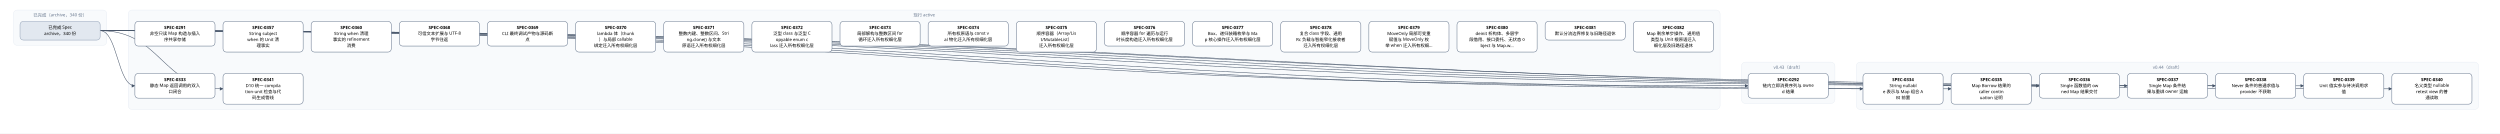
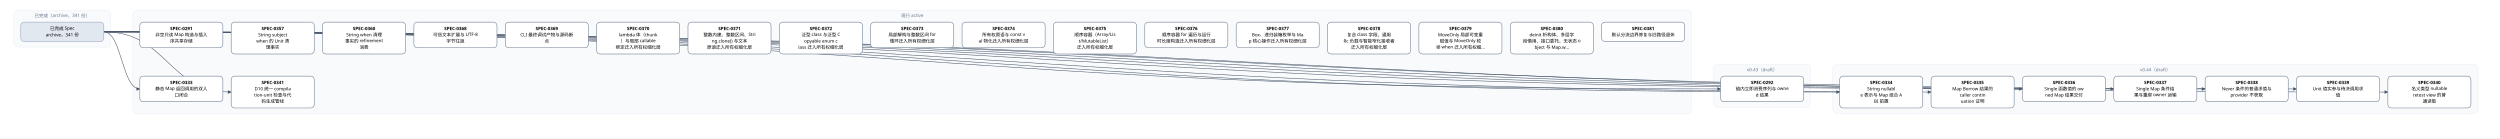
- <svg xmlns="http://www.w3.org/2000/svg" width="7488" height="400" viewBox="0 0 7488 400" font-family="PingFang SC, Microsoft YaHei, sans-serif">
+ <svg xmlns="http://www.w3.org/2000/svg" width="7224" height="400" viewBox="0 0 7224 400" font-family="PingFang SC, Microsoft YaHei, sans-serif">
  <defs>
    <marker id="arrow" viewBox="0 0 10 10" refX="9" refY="5" markerWidth="7" markerHeight="7" orient="auto-start-reverse">
      <path d="M0,0 L10,5 L0,10 z" fill="#475569" />
    </marker>
  </defs>
-   <rect width="7488" height="400" fill="#ffffff" />
+   <rect width="7224" height="400" fill="#ffffff" />
  <rect x="40" y="30" width="280" height="106" rx="12" fill="#f8fafc" stroke="#e2e8f0" />
-   <text x="180" y="50" text-anchor="middle" font-size="13" fill="#64748b">已完成（archive，340 份）</text>
-   <rect x="384" y="30" width="4768" height="298" rx="12" fill="#f8fafc" stroke="#e2e8f0" />
-   <text x="2768" y="50" text-anchor="middle" font-size="13" fill="#64748b">现行 active</text>
-   <rect x="5216" y="186" width="280" height="124" rx="12" fill="#f8fafc" stroke="#e2e8f0" />
-   <text x="5356" y="206" text-anchor="middle" font-size="13" fill="#64748b">v0.43（draft）</text>
-   <rect x="5560" y="186" width="1864" height="142" rx="12" fill="#f8fafc" stroke="#e2e8f0" />
-   <text x="6492" y="206" text-anchor="middle" font-size="13" fill="#64748b">v0.44（draft）</text>
-   <path d="M 300 92 C 2768 92, 2768 257, 5236 257" fill="none" stroke="#475569" stroke-width="1.5" marker-end="url(#arrow)" />
+   <text x="180" y="50" text-anchor="middle" font-size="13" fill="#64748b">已完成（archive，341 份）</text>
+   <rect x="384" y="30" width="4504" height="298" rx="12" fill="#f8fafc" stroke="#e2e8f0" />
+   <text x="2636" y="50" text-anchor="middle" font-size="13" fill="#64748b">现行 active</text>
+   <rect x="4952" y="186" width="280" height="124" rx="12" fill="#f8fafc" stroke="#e2e8f0" />
+   <text x="5092" y="206" text-anchor="middle" font-size="13" fill="#64748b">v0.43（draft）</text>
+   <rect x="5296" y="186" width="1864" height="142" rx="12" fill="#f8fafc" stroke="#e2e8f0" />
+   <text x="6228" y="206" text-anchor="middle" font-size="13" fill="#64748b">v0.44（draft）</text>
+   <path d="M 300 92 C 2636 92, 2636 257, 4972 257" fill="none" stroke="#475569" stroke-width="1.5" marker-end="url(#arrow)" />
  <path d="M 300 92 C 352 92, 352 257, 404 257" fill="none" stroke="#475569" stroke-width="1.5" marker-end="url(#arrow)" />
+   <path d="M 300 92 C 2808 92, 2808 266, 5316 266" fill="none" stroke="#475569" stroke-width="1.5" marker-end="url(#arrow)" />
  <path d="M 300 92 C 2940 92, 2940 266, 5580 266" fill="none" stroke="#475569" stroke-width="1.5" marker-end="url(#arrow)" />
-   <path d="M 300 92 C 3072 92, 3072 266, 5844 266" fill="none" stroke="#475569" stroke-width="1.5" marker-end="url(#arrow)" />
+   <path d="M 300 92 C 3072 92, 3072 257, 5844 257" fill="none" stroke="#475569" stroke-width="1.5" marker-end="url(#arrow)" />
  <path d="M 300 92 C 3204 92, 3204 257, 6108 257" fill="none" stroke="#475569" stroke-width="1.5" marker-end="url(#arrow)" />
  <path d="M 300 92 C 3336 92, 3336 257, 6372 257" fill="none" stroke="#475569" stroke-width="1.5" marker-end="url(#arrow)" />
  <path d="M 300 92 C 3468 92, 3468 257, 6636 257" fill="none" stroke="#475569" stroke-width="1.5" marker-end="url(#arrow)" />
-   <path d="M 300 92 C 3600 92, 3600 257, 6900 257" fill="none" stroke="#475569" stroke-width="1.5" marker-end="url(#arrow)" />
-   <path d="M 300 92 C 3732 92, 3732 266, 7164 266" fill="none" stroke="#475569" stroke-width="1.5" marker-end="url(#arrow)" />
+   <path d="M 300 92 C 3600 92, 3600 266, 6900 266" fill="none" stroke="#475569" stroke-width="1.5" marker-end="url(#arrow)" />
  <path d="M 300 92 C 484 92, 484 266, 668 266" fill="none" stroke="#475569" stroke-width="1.5" marker-end="url(#arrow)" />
  <rect x="404" y="64" width="240" height="74" rx="10" fill="#ffffff" stroke="#64748b" stroke-width="1.5" />
  <text x="524" y="87" text-anchor="middle" font-size="13" font-weight="600">SPEC-0291</text>
  <text x="524" y="105" text-anchor="middle" font-size="13">非空只读 Map 构造与插入</text>
  <text x="524" y="123" text-anchor="middle" font-size="13">序共享存储</text>
-   <rect x="5236" y="220" width="240" height="74" rx="10" fill="#ffffff" stroke="#64748b" stroke-width="1.5" />
-   <text x="5356" y="243" text-anchor="middle" font-size="13" font-weight="600">SPEC-0292</text>
-   <text x="5356" y="261" text-anchor="middle" font-size="13">链内立即消费序列与 owne</text>
-   <text x="5356" y="279" text-anchor="middle" font-size="13">d 结果</text>
+   <rect x="4972" y="220" width="240" height="74" rx="10" fill="#ffffff" stroke="#64748b" stroke-width="1.5" />
+   <text x="5092" y="243" text-anchor="middle" font-size="13" font-weight="600">SPEC-0292</text>
+   <text x="5092" y="261" text-anchor="middle" font-size="13">链内立即消费序列与 owne</text>
+   <text x="5092" y="279" text-anchor="middle" font-size="13">d 结果</text>
  <rect x="404" y="220" width="240" height="74" rx="10" fill="#ffffff" stroke="#64748b" stroke-width="1.5" />
  <text x="524" y="243" text-anchor="middle" font-size="13" font-weight="600">SPEC-0333</text>
  <text x="524" y="261" text-anchor="middle" font-size="13">静态 Map 返回调用的双入</text>
  <text x="524" y="279" text-anchor="middle" font-size="13">口闭合</text>
+   <rect x="5316" y="220" width="240" height="92" rx="10" fill="#ffffff" stroke="#64748b" stroke-width="1.5" />
+   <text x="5436" y="243" text-anchor="middle" font-size="13" font-weight="600">SPEC-0334</text>
+   <text x="5436" y="261" text-anchor="middle" font-size="13">String nullabl</text>
+   <text x="5436" y="279" text-anchor="middle" font-size="13">e 表示与 Map 组合 A</text>
+   <text x="5436" y="297" text-anchor="middle" font-size="13">BI 前置</text>
  <rect x="5580" y="220" width="240" height="92" rx="10" fill="#ffffff" stroke="#64748b" stroke-width="1.5" />
-   <text x="5700" y="243" text-anchor="middle" font-size="13" font-weight="600">SPEC-0334</text>
-   <text x="5700" y="261" text-anchor="middle" font-size="13">String nullabl</text>
-   <text x="5700" y="279" text-anchor="middle" font-size="13">e 表示与 Map 组合 A</text>
-   <text x="5700" y="297" text-anchor="middle" font-size="13">BI 前置</text>
-   <rect x="5844" y="220" width="240" height="92" rx="10" fill="#ffffff" stroke="#64748b" stroke-width="1.5" />
-   <text x="5964" y="243" text-anchor="middle" font-size="13" font-weight="600">SPEC-0335</text>
-   <text x="5964" y="261" text-anchor="middle" font-size="13">Map Borrow 结果的</text>
-   <text x="5964" y="279" text-anchor="middle" font-size="13"> caller contin</text>
-   <text x="5964" y="297" text-anchor="middle" font-size="13">uation 证明</text>
+   <text x="5700" y="243" text-anchor="middle" font-size="13" font-weight="600">SPEC-0335</text>
+   <text x="5700" y="261" text-anchor="middle" font-size="13">Map Borrow 结果的</text>
+   <text x="5700" y="279" text-anchor="middle" font-size="13"> caller contin</text>
+   <text x="5700" y="297" text-anchor="middle" font-size="13">uation 证明</text>
+   <rect x="5844" y="220" width="240" height="74" rx="10" fill="#ffffff" stroke="#64748b" stroke-width="1.5" />
+   <text x="5964" y="243" text-anchor="middle" font-size="13" font-weight="600">SPEC-0336</text>
+   <text x="5964" y="261" text-anchor="middle" font-size="13">Single 函数值的 ow</text>
+   <text x="5964" y="279" text-anchor="middle" font-size="13">ned Map 结果交付</text>
  <rect x="6108" y="220" width="240" height="74" rx="10" fill="#ffffff" stroke="#64748b" stroke-width="1.5" />
-   <text x="6228" y="243" text-anchor="middle" font-size="13" font-weight="600">SPEC-0336</text>
-   <text x="6228" y="261" text-anchor="middle" font-size="13">Single 函数值的 ow</text>
-   <text x="6228" y="279" text-anchor="middle" font-size="13">ned Map 结果交付</text>
+   <text x="6228" y="243" text-anchor="middle" font-size="13" font-weight="600">SPEC-0337</text>
+   <text x="6228" y="261" text-anchor="middle" font-size="13">Single Map 条件结</text>
+   <text x="6228" y="279" text-anchor="middle" font-size="13">果与重绑 owner 运输</text>
  <rect x="6372" y="220" width="240" height="74" rx="10" fill="#ffffff" stroke="#64748b" stroke-width="1.5" />
-   <text x="6492" y="243" text-anchor="middle" font-size="13" font-weight="600">SPEC-0337</text>
-   <text x="6492" y="261" text-anchor="middle" font-size="13">Single Map 条件结</text>
-   <text x="6492" y="279" text-anchor="middle" font-size="13">果与重绑 owner 运输</text>
+   <text x="6492" y="243" text-anchor="middle" font-size="13" font-weight="600">SPEC-0338</text>
+   <text x="6492" y="261" text-anchor="middle" font-size="13">Never 条件的普通求值与</text>
+   <text x="6492" y="279" text-anchor="middle" font-size="13"> provider 不获取</text>
  <rect x="6636" y="220" width="240" height="74" rx="10" fill="#ffffff" stroke="#64748b" stroke-width="1.5" />
-   <text x="6756" y="243" text-anchor="middle" font-size="13" font-weight="600">SPEC-0338</text>
-   <text x="6756" y="261" text-anchor="middle" font-size="13">Never 条件的普通求值与</text>
-   <text x="6756" y="279" text-anchor="middle" font-size="13"> provider 不获取</text>
-   <rect x="6900" y="220" width="240" height="74" rx="10" fill="#ffffff" stroke="#64748b" stroke-width="1.5" />
-   <text x="7020" y="243" text-anchor="middle" font-size="13" font-weight="600">SPEC-0339</text>
-   <text x="7020" y="261" text-anchor="middle" font-size="13">Unit 值实参与待决调用求</text>
-   <text x="7020" y="279" text-anchor="middle" font-size="13">值</text>
-   <rect x="7164" y="220" width="240" height="92" rx="10" fill="#ffffff" stroke="#64748b" stroke-width="1.5" />
-   <text x="7284" y="243" text-anchor="middle" font-size="13" font-weight="600">SPEC-0340</text>
-   <text x="7284" y="261" text-anchor="middle" font-size="13">名义类型 nullable </text>
-   <text x="7284" y="279" text-anchor="middle" font-size="13">retest view 的普</text>
-   <text x="7284" y="297" text-anchor="middle" font-size="13">通读取</text>
+   <text x="6756" y="243" text-anchor="middle" font-size="13" font-weight="600">SPEC-0339</text>
+   <text x="6756" y="261" text-anchor="middle" font-size="13">Unit 值实参与待决调用求</text>
+   <text x="6756" y="279" text-anchor="middle" font-size="13">值</text>
+   <rect x="6900" y="220" width="240" height="92" rx="10" fill="#ffffff" stroke="#64748b" stroke-width="1.5" />
+   <text x="7020" y="243" text-anchor="middle" font-size="13" font-weight="600">SPEC-0340</text>
+   <text x="7020" y="261" text-anchor="middle" font-size="13">名义类型 nullable </text>
+   <text x="7020" y="279" text-anchor="middle" font-size="13">retest view 的普</text>
+   <text x="7020" y="297" text-anchor="middle" font-size="13">通读取</text>
  <rect x="668" y="220" width="240" height="92" rx="10" fill="#ffffff" stroke="#64748b" stroke-width="1.5" />
  <text x="788" y="243" text-anchor="middle" font-size="13" font-weight="600">SPEC-0341</text>
  <text x="788" y="261" text-anchor="middle" font-size="13">D10 统一 compila</text>
  <text x="788" y="279" text-anchor="middle" font-size="13">tion-unit 检查与代</text>
  <text x="788" y="297" text-anchor="middle" font-size="13">码生成管线</text>
  <rect x="668" y="64" width="240" height="92" rx="10" fill="#ffffff" stroke="#64748b" stroke-width="1.5" />
  <text x="788" y="87" text-anchor="middle" font-size="13" font-weight="600">SPEC-0357</text>
  <text x="788" y="105" text-anchor="middle" font-size="13">String subject</text>
  <text x="788" y="123" text-anchor="middle" font-size="13"> when 的 Unit 清</text>
  <text x="788" y="141" text-anchor="middle" font-size="13">理事实</text>
  <rect x="932" y="64" width="240" height="92" rx="10" fill="#ffffff" stroke="#64748b" stroke-width="1.5" />
  <text x="1052" y="87" text-anchor="middle" font-size="13" font-weight="600">SPEC-0360</text>
  <text x="1052" y="105" text-anchor="middle" font-size="13">String when 清理</text>
  <text x="1052" y="123" text-anchor="middle" font-size="13">事实的 refinement</text>
  <text x="1052" y="141" text-anchor="middle" font-size="13"> 消费</text>
  <rect x="1196" y="64" width="240" height="74" rx="10" fill="#ffffff" stroke="#64748b" stroke-width="1.5" />
  <text x="1316" y="87" text-anchor="middle" font-size="13" font-weight="600">SPEC-0368</text>
  <text x="1316" y="105" text-anchor="middle" font-size="13">可信文本扩展与 UTF-8 </text>
  <text x="1316" y="123" text-anchor="middle" font-size="13">字节往返</text>
  <rect x="1460" y="64" width="240" height="74" rx="10" fill="#ffffff" stroke="#64748b" stroke-width="1.5" />
  <text x="1580" y="87" text-anchor="middle" font-size="13" font-weight="600">SPEC-0369</text>
  <text x="1580" y="105" text-anchor="middle" font-size="13">CLI 最终调试产物与源码断</text>
  <text x="1580" y="123" text-anchor="middle" font-size="13">点</text>
  <rect x="1724" y="64" width="240" height="92" rx="10" fill="#ffffff" stroke="#64748b" stroke-width="1.5" />
  <text x="1844" y="87" text-anchor="middle" font-size="13" font-weight="600">SPEC-0370</text>
  <text x="1844" y="105" text-anchor="middle" font-size="13">lambda 体（thunk</text>
  <text x="1844" y="123" text-anchor="middle" font-size="13">）与局部 callable </text>
  <text x="1844" y="141" text-anchor="middle" font-size="13">绑定迁入所有权细化层</text>
  <rect x="1988" y="64" width="240" height="92" rx="10" fill="#ffffff" stroke="#64748b" stroke-width="1.5" />
  <text x="2108" y="87" text-anchor="middle" font-size="13" font-weight="600">SPEC-0371</text>
  <text x="2108" y="105" text-anchor="middle" font-size="13">整数内建、整数区间、Stri</text>
  <text x="2108" y="123" text-anchor="middle" font-size="13">ng.clone() 与文本</text>
  <text x="2108" y="141" text-anchor="middle" font-size="13">原语迁入所有权细化层</text>
  <rect x="2252" y="64" width="240" height="92" rx="10" fill="#ffffff" stroke="#64748b" stroke-width="1.5" />
  <text x="2372" y="87" text-anchor="middle" font-size="13" font-weight="600">SPEC-0372</text>
  <text x="2372" y="105" text-anchor="middle" font-size="13">泛型 class 与泛型 C</text>
  <text x="2372" y="123" text-anchor="middle" font-size="13">opyable enum c</text>
  <text x="2372" y="141" text-anchor="middle" font-size="13">lass 迁入所有权细化层</text>
  <rect x="2516" y="64" width="240" height="74" rx="10" fill="#ffffff" stroke="#64748b" stroke-width="1.5" />
  <text x="2636" y="87" text-anchor="middle" font-size="13" font-weight="600">SPEC-0373</text>
  <text x="2636" y="105" text-anchor="middle" font-size="13">局部解构与整数区间 for </text>
  <text x="2636" y="123" text-anchor="middle" font-size="13">循环迁入所有权细化层</text>
  <rect x="2780" y="64" width="240" height="74" rx="10" fill="#ffffff" stroke="#64748b" stroke-width="1.5" />
  <text x="2900" y="87" text-anchor="middle" font-size="13" font-weight="600">SPEC-0374</text>
  <text x="2900" y="105" text-anchor="middle" font-size="13">所有权原语与 const v</text>
  <text x="2900" y="123" text-anchor="middle" font-size="13">al 物化迁入所有权细化层</text>
  <rect x="3044" y="64" width="240" height="92" rx="10" fill="#ffffff" stroke="#64748b" stroke-width="1.5" />
  <text x="3164" y="87" text-anchor="middle" font-size="13" font-weight="600">SPEC-0375</text>
  <text x="3164" y="105" text-anchor="middle" font-size="13">顺序容器（Array/Lis</text>
  <text x="3164" y="123" text-anchor="middle" font-size="13">t/MutableList）</text>
  <text x="3164" y="141" text-anchor="middle" font-size="13">迁入所有权细化层</text>
  <rect x="3308" y="64" width="240" height="74" rx="10" fill="#ffffff" stroke="#64748b" stroke-width="1.5" />
  <text x="3428" y="87" text-anchor="middle" font-size="13" font-weight="600">SPEC-0376</text>
  <text x="3428" y="105" text-anchor="middle" font-size="13">顺序容器 for 遍历与运行</text>
  <text x="3428" y="123" text-anchor="middle" font-size="13">时长度构造迁入所有权细化层</text>
  <rect x="3572" y="64" width="240" height="74" rx="10" fill="#ffffff" stroke="#64748b" stroke-width="1.5" />
  <text x="3692" y="87" text-anchor="middle" font-size="13" font-weight="600">SPEC-0377</text>
  <text x="3692" y="105" text-anchor="middle" font-size="13">Box、递归装箱枚举与 Ma</text>
  <text x="3692" y="123" text-anchor="middle" font-size="13">p 核心操作迁入所有权细化层</text>
  <rect x="3836" y="64" width="240" height="92" rx="10" fill="#ffffff" stroke="#64748b" stroke-width="1.5" />
  <text x="3956" y="87" text-anchor="middle" font-size="13" font-weight="600">SPEC-0378</text>
  <text x="3956" y="105" text-anchor="middle" font-size="13">复合 class 字段、通用</text>
  <text x="3956" y="123" text-anchor="middle" font-size="13"> Rc 负载与智能窄化接收者</text>
  <text x="3956" y="141" text-anchor="middle" font-size="13">迁入所有权细化层</text>
  <rect x="4100" y="64" width="240" height="92" rx="10" fill="#ffffff" stroke="#64748b" stroke-width="1.5" />
  <text x="4220" y="87" text-anchor="middle" font-size="13" font-weight="600">SPEC-0379</text>
  <text x="4220" y="105" text-anchor="middle" font-size="13">MoveOnly 局部可变重</text>
  <text x="4220" y="123" text-anchor="middle" font-size="13">赋值与 MoveOnly 枚</text>
  <text x="4220" y="141" text-anchor="middle" font-size="13">举 when 迁入所有权细…</text>
  <rect x="4364" y="64" width="240" height="92" rx="10" fill="#ffffff" stroke="#64748b" stroke-width="1.5" />
  <text x="4484" y="87" text-anchor="middle" font-size="13" font-weight="600">SPEC-0380</text>
  <text x="4484" y="105" text-anchor="middle" font-size="13">deinit 析构体、多层字</text>
  <text x="4484" y="123" text-anchor="middle" font-size="13">段借用、接口委托、无状态 o</text>
  <text x="4484" y="141" text-anchor="middle" font-size="13">bject 与 Map.w…</text>
  <rect x="4628" y="64" width="240" height="56" rx="10" fill="#ffffff" stroke="#64748b" stroke-width="1.5" />
  <text x="4748" y="87" text-anchor="middle" font-size="13" font-weight="600">SPEC-0381</text>
  <text x="4748" y="105" text-anchor="middle" font-size="13">默认分流边界修复与旧路径退休</text>
-   <rect x="4892" y="64" width="240" height="92" rx="10" fill="#ffffff" stroke="#64748b" stroke-width="1.5" />
-   <text x="5012" y="87" text-anchor="middle" font-size="13" font-weight="600">SPEC-0382</text>
-   <text x="5012" y="105" text-anchor="middle" font-size="13">Map 剩余单步操作、通用值</text>
-   <text x="5012" y="123" text-anchor="middle" font-size="13">类型与 Unit 根原语迁入</text>
-   <text x="5012" y="141" text-anchor="middle" font-size="13">细化层及旧路径退休</text>
  <rect x="60" y="64" width="240" height="56" rx="10" fill="#e2e8f0" stroke="#94a3b8" stroke-width="1.5" />
  <text x="180" y="87" text-anchor="middle" font-size="13">已完成 Spec</text>
-   <text x="180" y="105" text-anchor="middle" font-size="13">archive，340 份</text>
+   <text x="180" y="105" text-anchor="middle" font-size="13">archive，341 份</text>
</svg>
